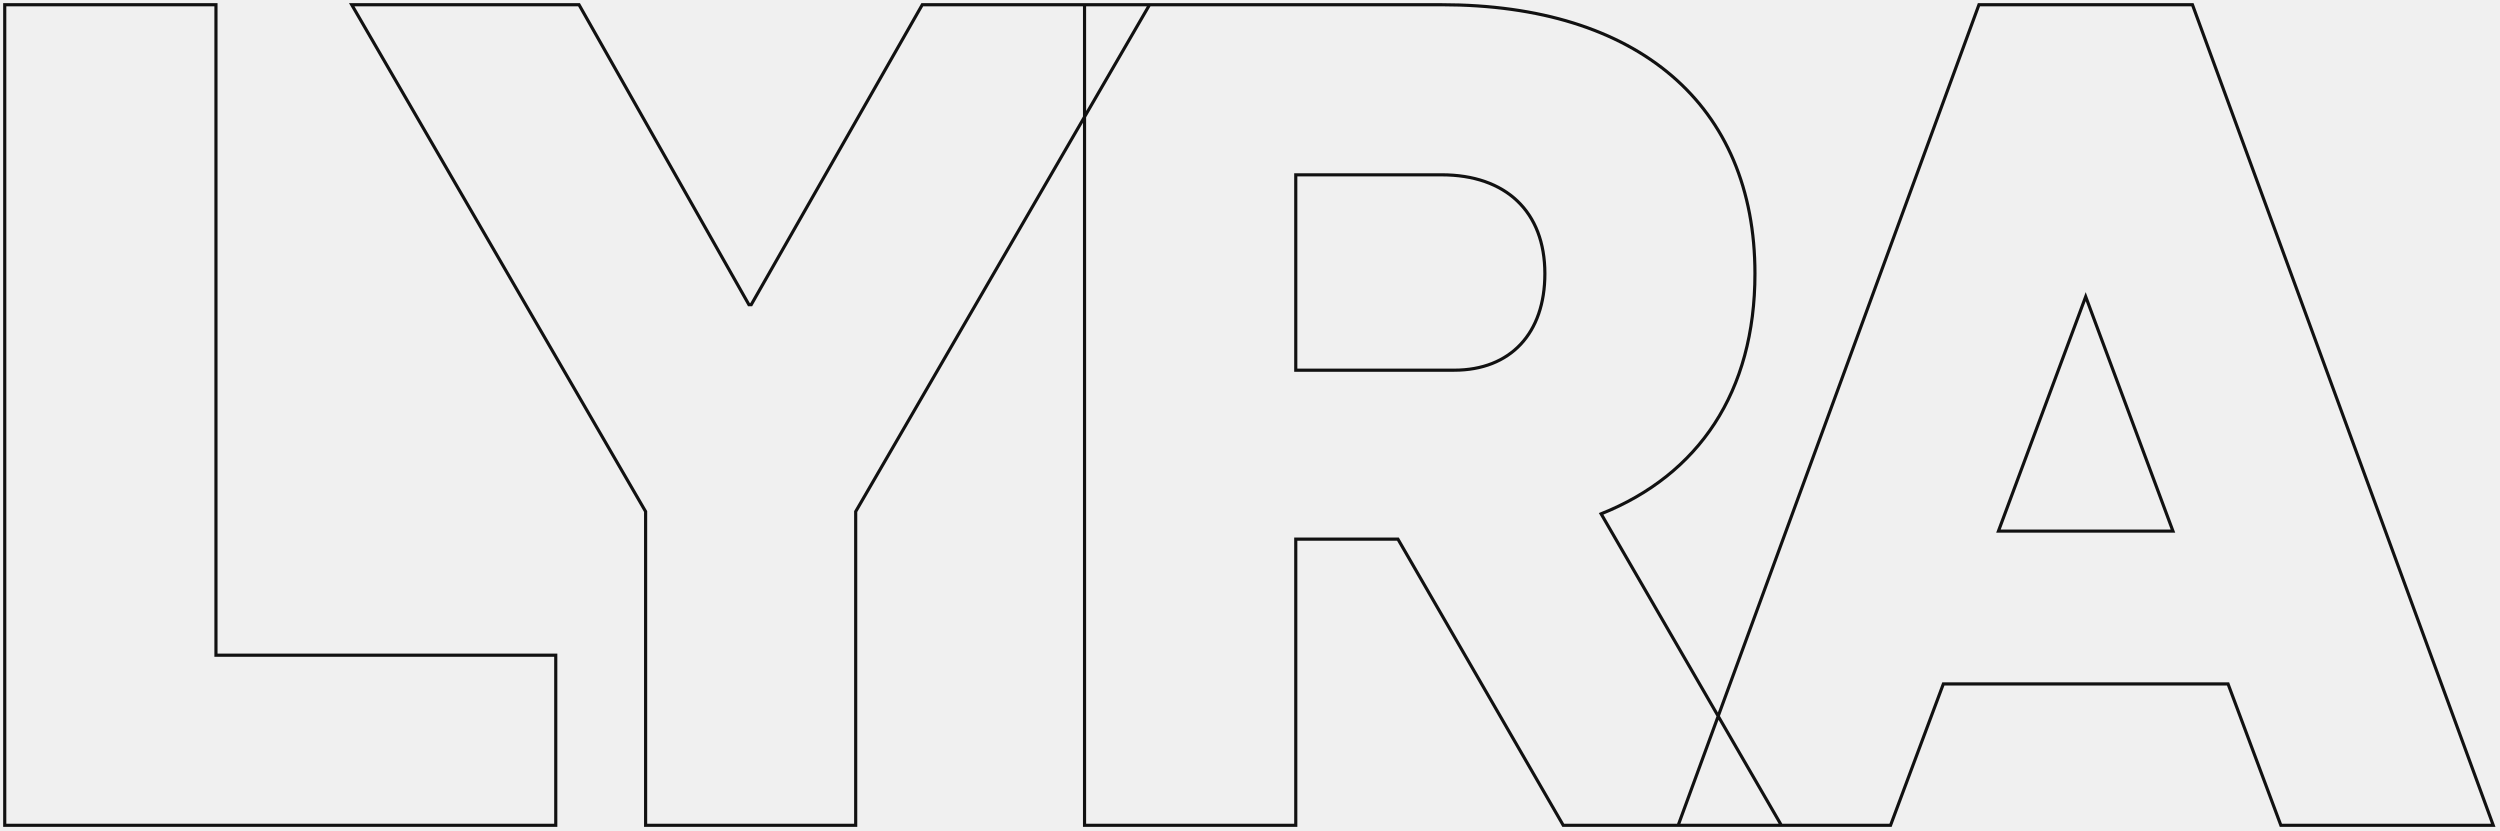
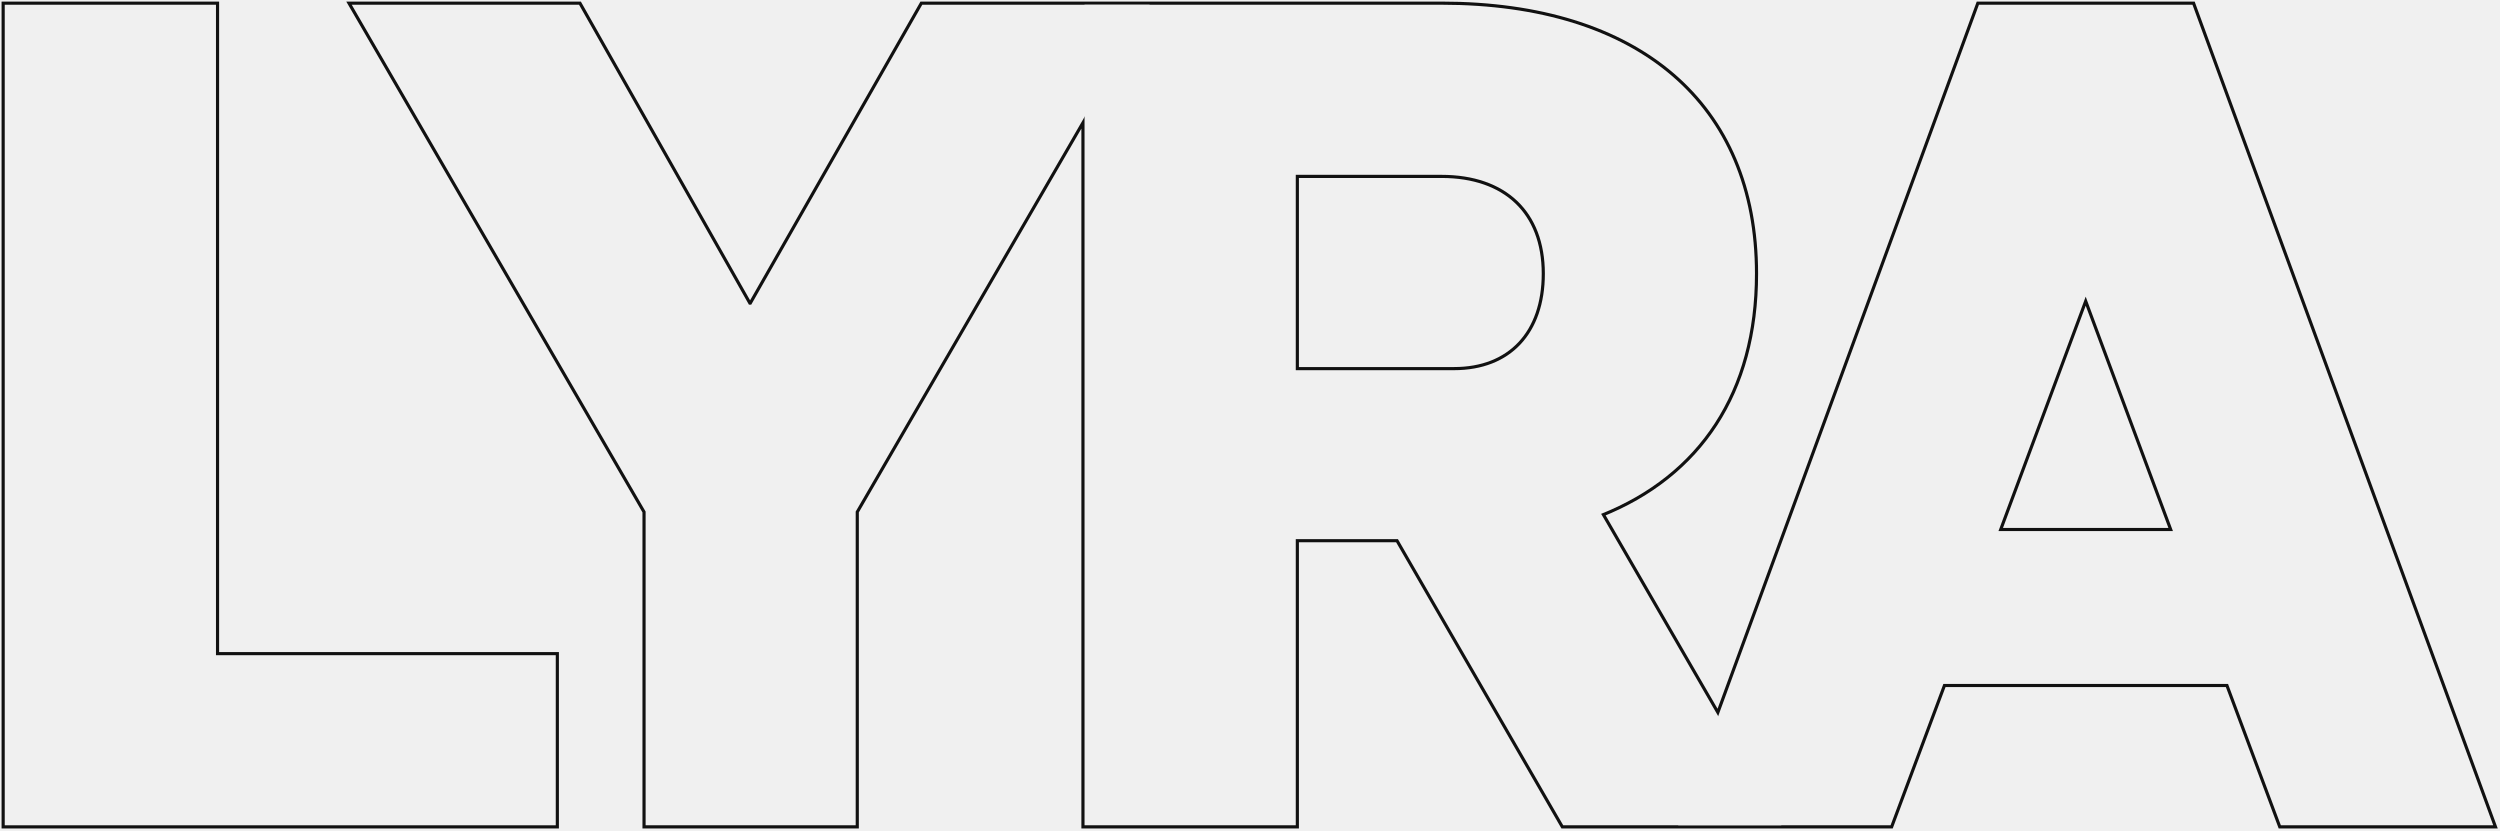
<svg xmlns="http://www.w3.org/2000/svg" preserveAspectRatio="none" overflow="visible" style="display: block;" width="1584.29" height="526" viewBox="0 0 1584.29 526" fill="none">
-   <path id="LYRA" d="M352.193 415.213V523H3V3H136.857V415.213H352.193ZM409.136 324.176L222.899 3H366.941L474.609 193.084H476.064L584.459 3H728.502L542.265 324.176V523H409.136V324.176ZM821.148 523H687.291V3H913.539C1037.94 3 1112.14 66.361 1112.14 173.42C1112.14 248.434 1076.5 300.871 1014.66 325.633L1128.87 523H990.652L885.894 341.655H821.148V523ZM821.148 234.597H921.541C957.188 234.597 979.012 211.291 979.012 173.42C979.012 134.092 954.278 110.787 913.539 110.787H821.148V234.597ZM1254.09 3H1389.4L1580 523H1445.42L1411.95 433.42H1231.53L1198.07 523H1063.49L1254.09 3ZM1266.45 336.557H1377.03L1321.74 187.986L1266.45 336.557Z" stroke-width="2" stroke="#111111" vector-effect="non-scaling-stroke" />
+   <mask id="stroke0_0_104" maskUnits="userSpaceOnUse" x="0" y="0" width="1585" height="526" fill="black">
+     <rect fill="white" width="1585" height="526" />
+     <path d="M352.193 415.213V523H3V3H136.857V415.213H352.193Z" />
+     <path d="M409.136 324.176L222.899 3H366.941L474.609 193.084H476.064L584.459 3H728.502L542.265 324.176V523H409.136V324.176Z" />
+     <path d="M821.148 523H687.291V3H913.539C1037.94 3 1112.14 66.361 1112.14 173.42C1112.14 248.434 1076.5 300.871 1014.66 325.633L1128.87 523H990.652L885.894 341.655H821.148V523ZM821.148 234.597H921.541C957.188 234.597 979.012 211.291 979.012 173.42C979.012 134.092 954.278 110.787 913.539 110.787H821.148V234.597Z" />
+     <path d="M1254.09 3H1389.4L1580 523H1445.42L1411.95 433.42H1231.53L1198.07 523H1063.49L1254.09 3ZM1266.45 336.557H1377.03L1321.74 187.986L1266.45 336.557Z" />
+   </mask>
+   <path id="LYRA" d="M352.193 415.213V523H3V3H136.857V415.213H352.193ZM409.136 324.176L222.899 3H366.941L474.609 193.084H476.064L584.459 3H728.502L542.265 324.176V523H409.136V324.176ZM821.148 523H687.291V3H913.539C1037.94 3 1112.14 66.361 1112.14 173.42C1112.14 248.434 1076.5 300.871 1014.66 325.633L1128.87 523H990.652L885.894 341.655H821.148V523ZM821.148 234.597H921.541C957.188 234.597 979.012 211.291 979.012 173.42C979.012 134.092 954.278 110.787 913.539 110.787H821.148V234.597ZM1254.09 3H1389.4L1580 523H1445.42L1411.95 433.42H1231.53L1198.07 523H1063.49L1254.09 3ZM1266.45 336.557H1377.03L1321.74 187.986L1266.45 336.557Z" stroke-width="4" stroke="#111111" vector-effect="non-scaling-stroke" mask="url(#stroke0_0_104)" />
</svg>
